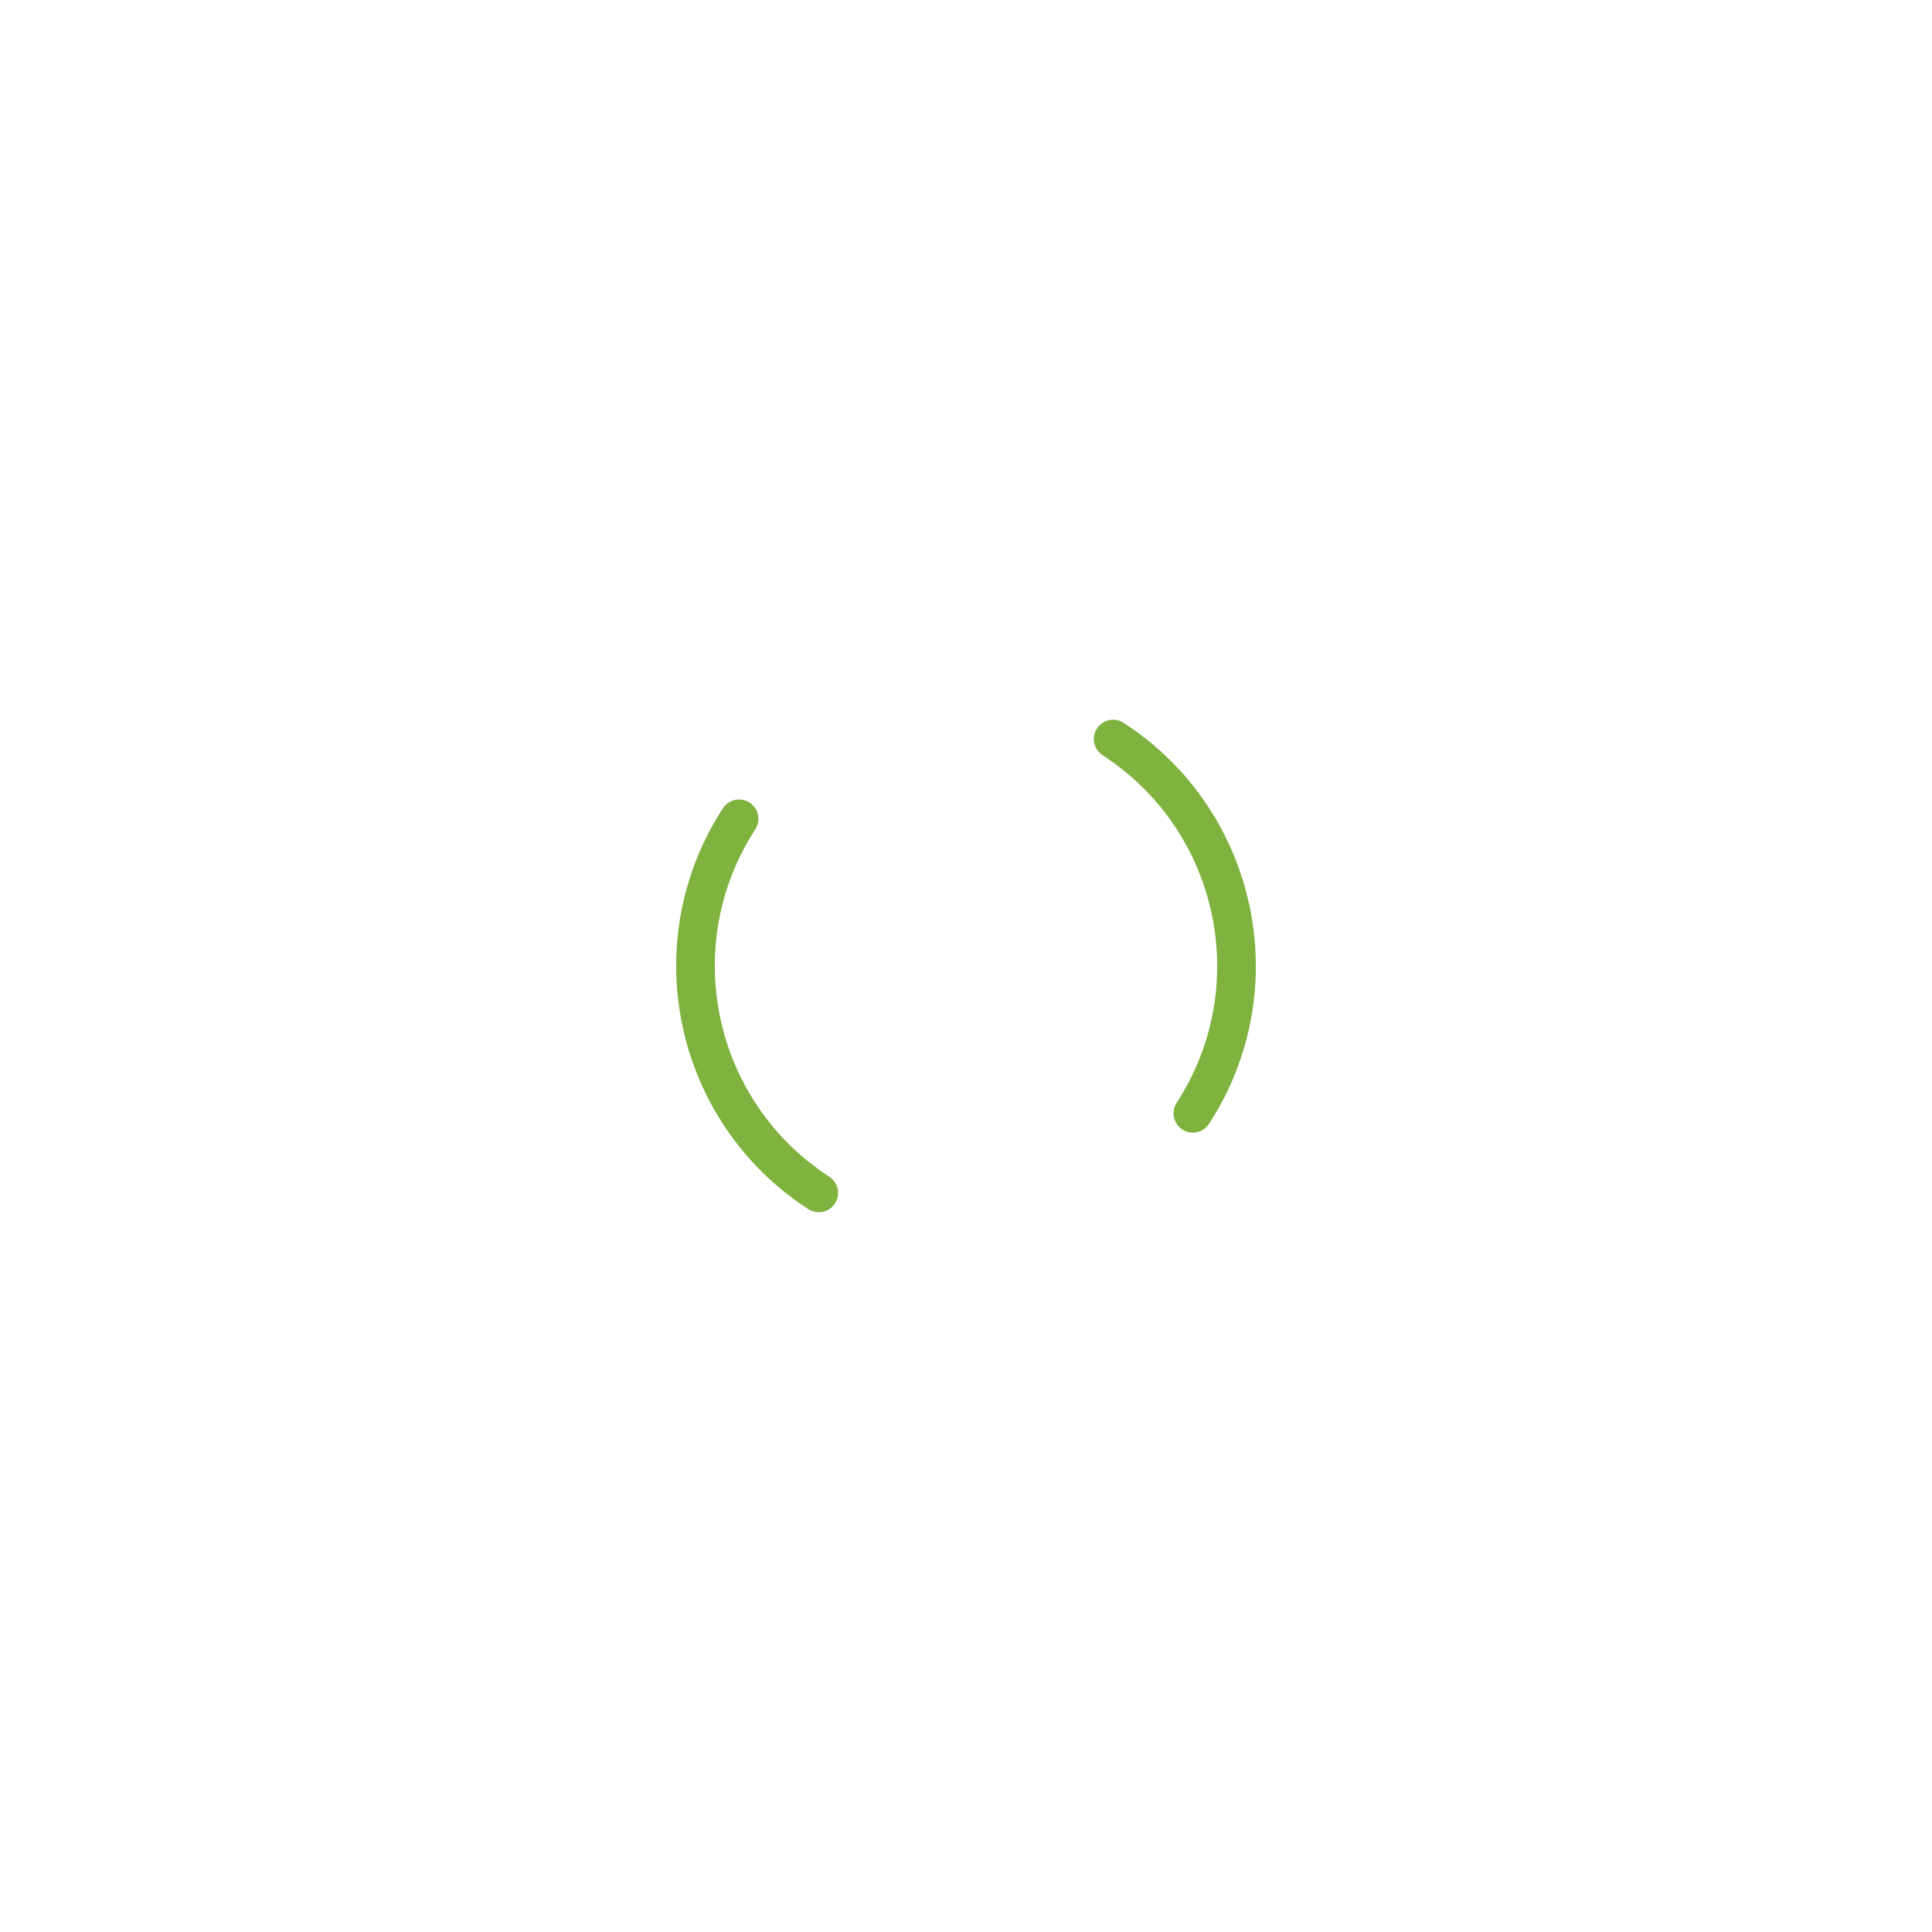
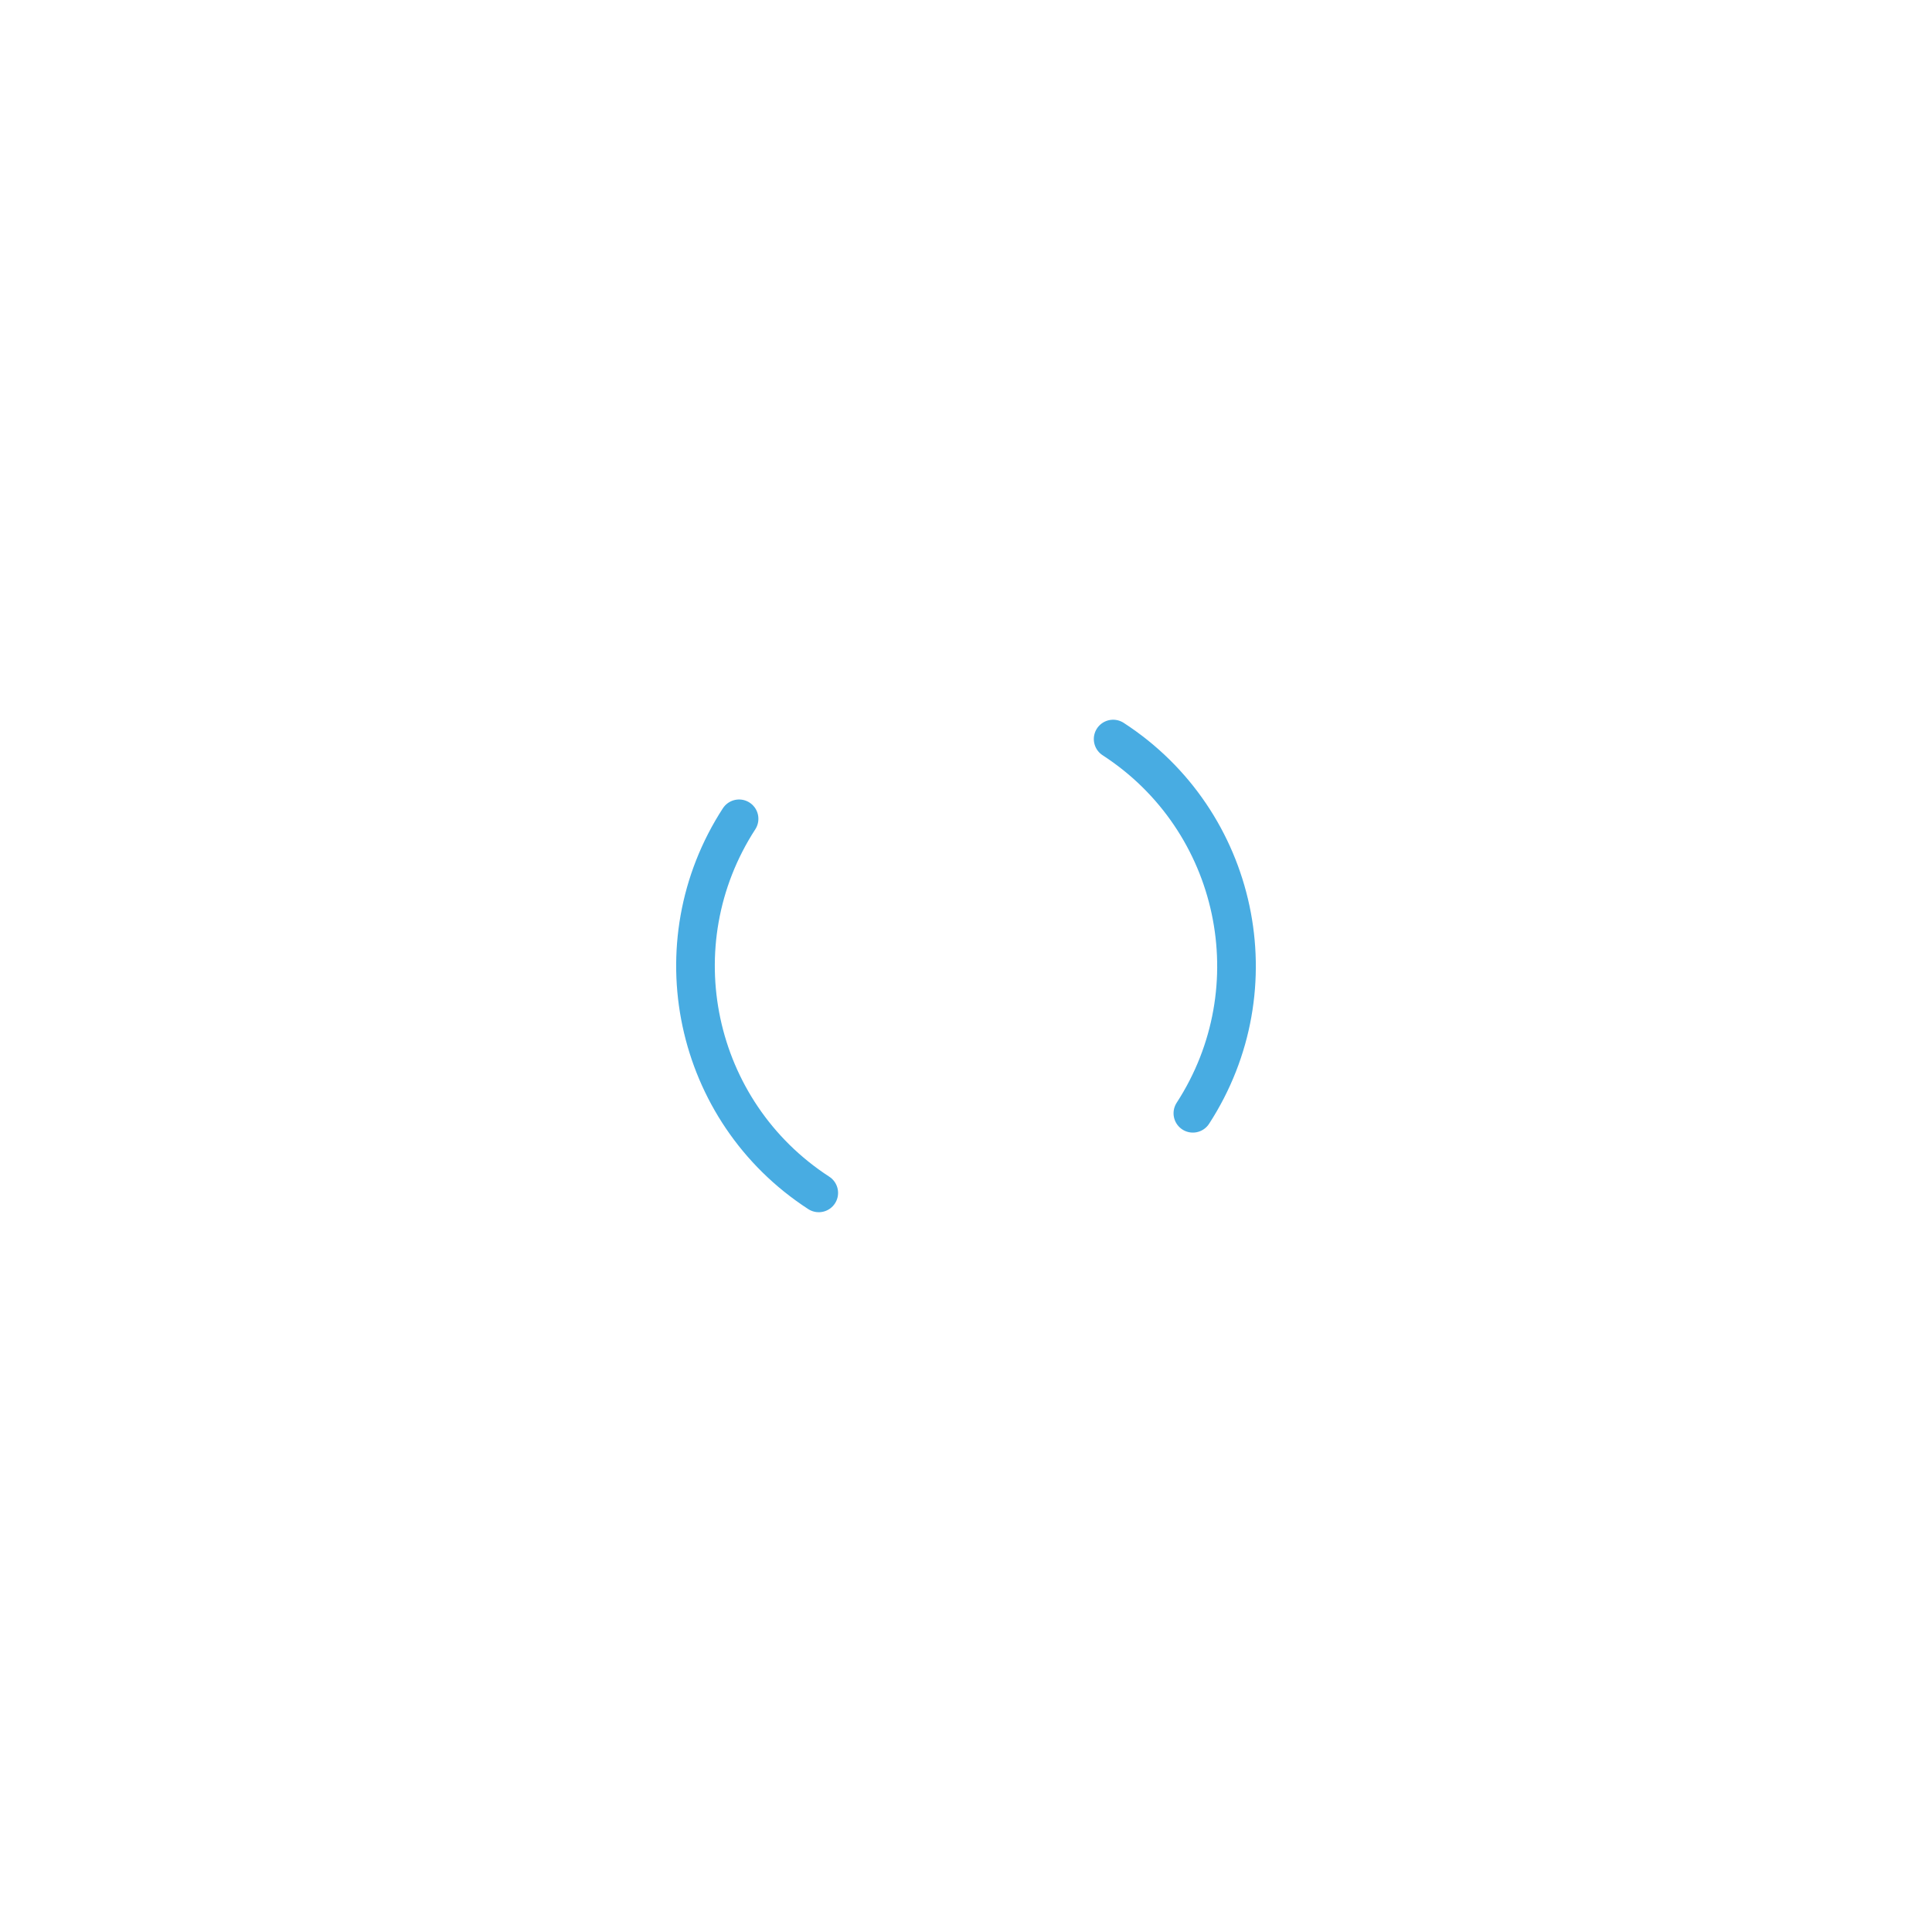
<svg xmlns="http://www.w3.org/2000/svg" width="141px" height="141px" viewBox="0 0 100 100" preserveAspectRatio="xMidYMid" class="lds-dual-ring" style="background: none;">
-   <circle cx="50" cy="50" ng-attr-r="{{config.radius}}" ng-attr-stroke-width="{{config.width}}" ng-attr-stroke="{{config.stroke}}" ng-attr-stroke-dasharray="{{config.dasharray}}" fill="none" stroke-linecap="round" r="14" stroke-width="2" stroke="#7fb23f" stroke-dasharray="21.991 21.991" transform="rotate(303 50 50)">
+   <circle cx="50" cy="50" ng-attr-r="{{config.radius}}" ng-attr-stroke-width="{{config.width}}" ng-attr-stroke="{{config.stroke}}" ng-attr-stroke-dasharray="{{config.dasharray}}" fill="none" stroke-linecap="round" r="14" stroke-width="2" stroke="#48ace2" stroke-dasharray="21.991 21.991" transform="rotate(303 50 50)">
    <animateTransform attributeName="transform" type="rotate" calcMode="linear" values="0 50 50;360 50 50" keyTimes="0;1" dur="2s" begin="0s" repeatCount="indefinite" />
  </circle>
</svg>
